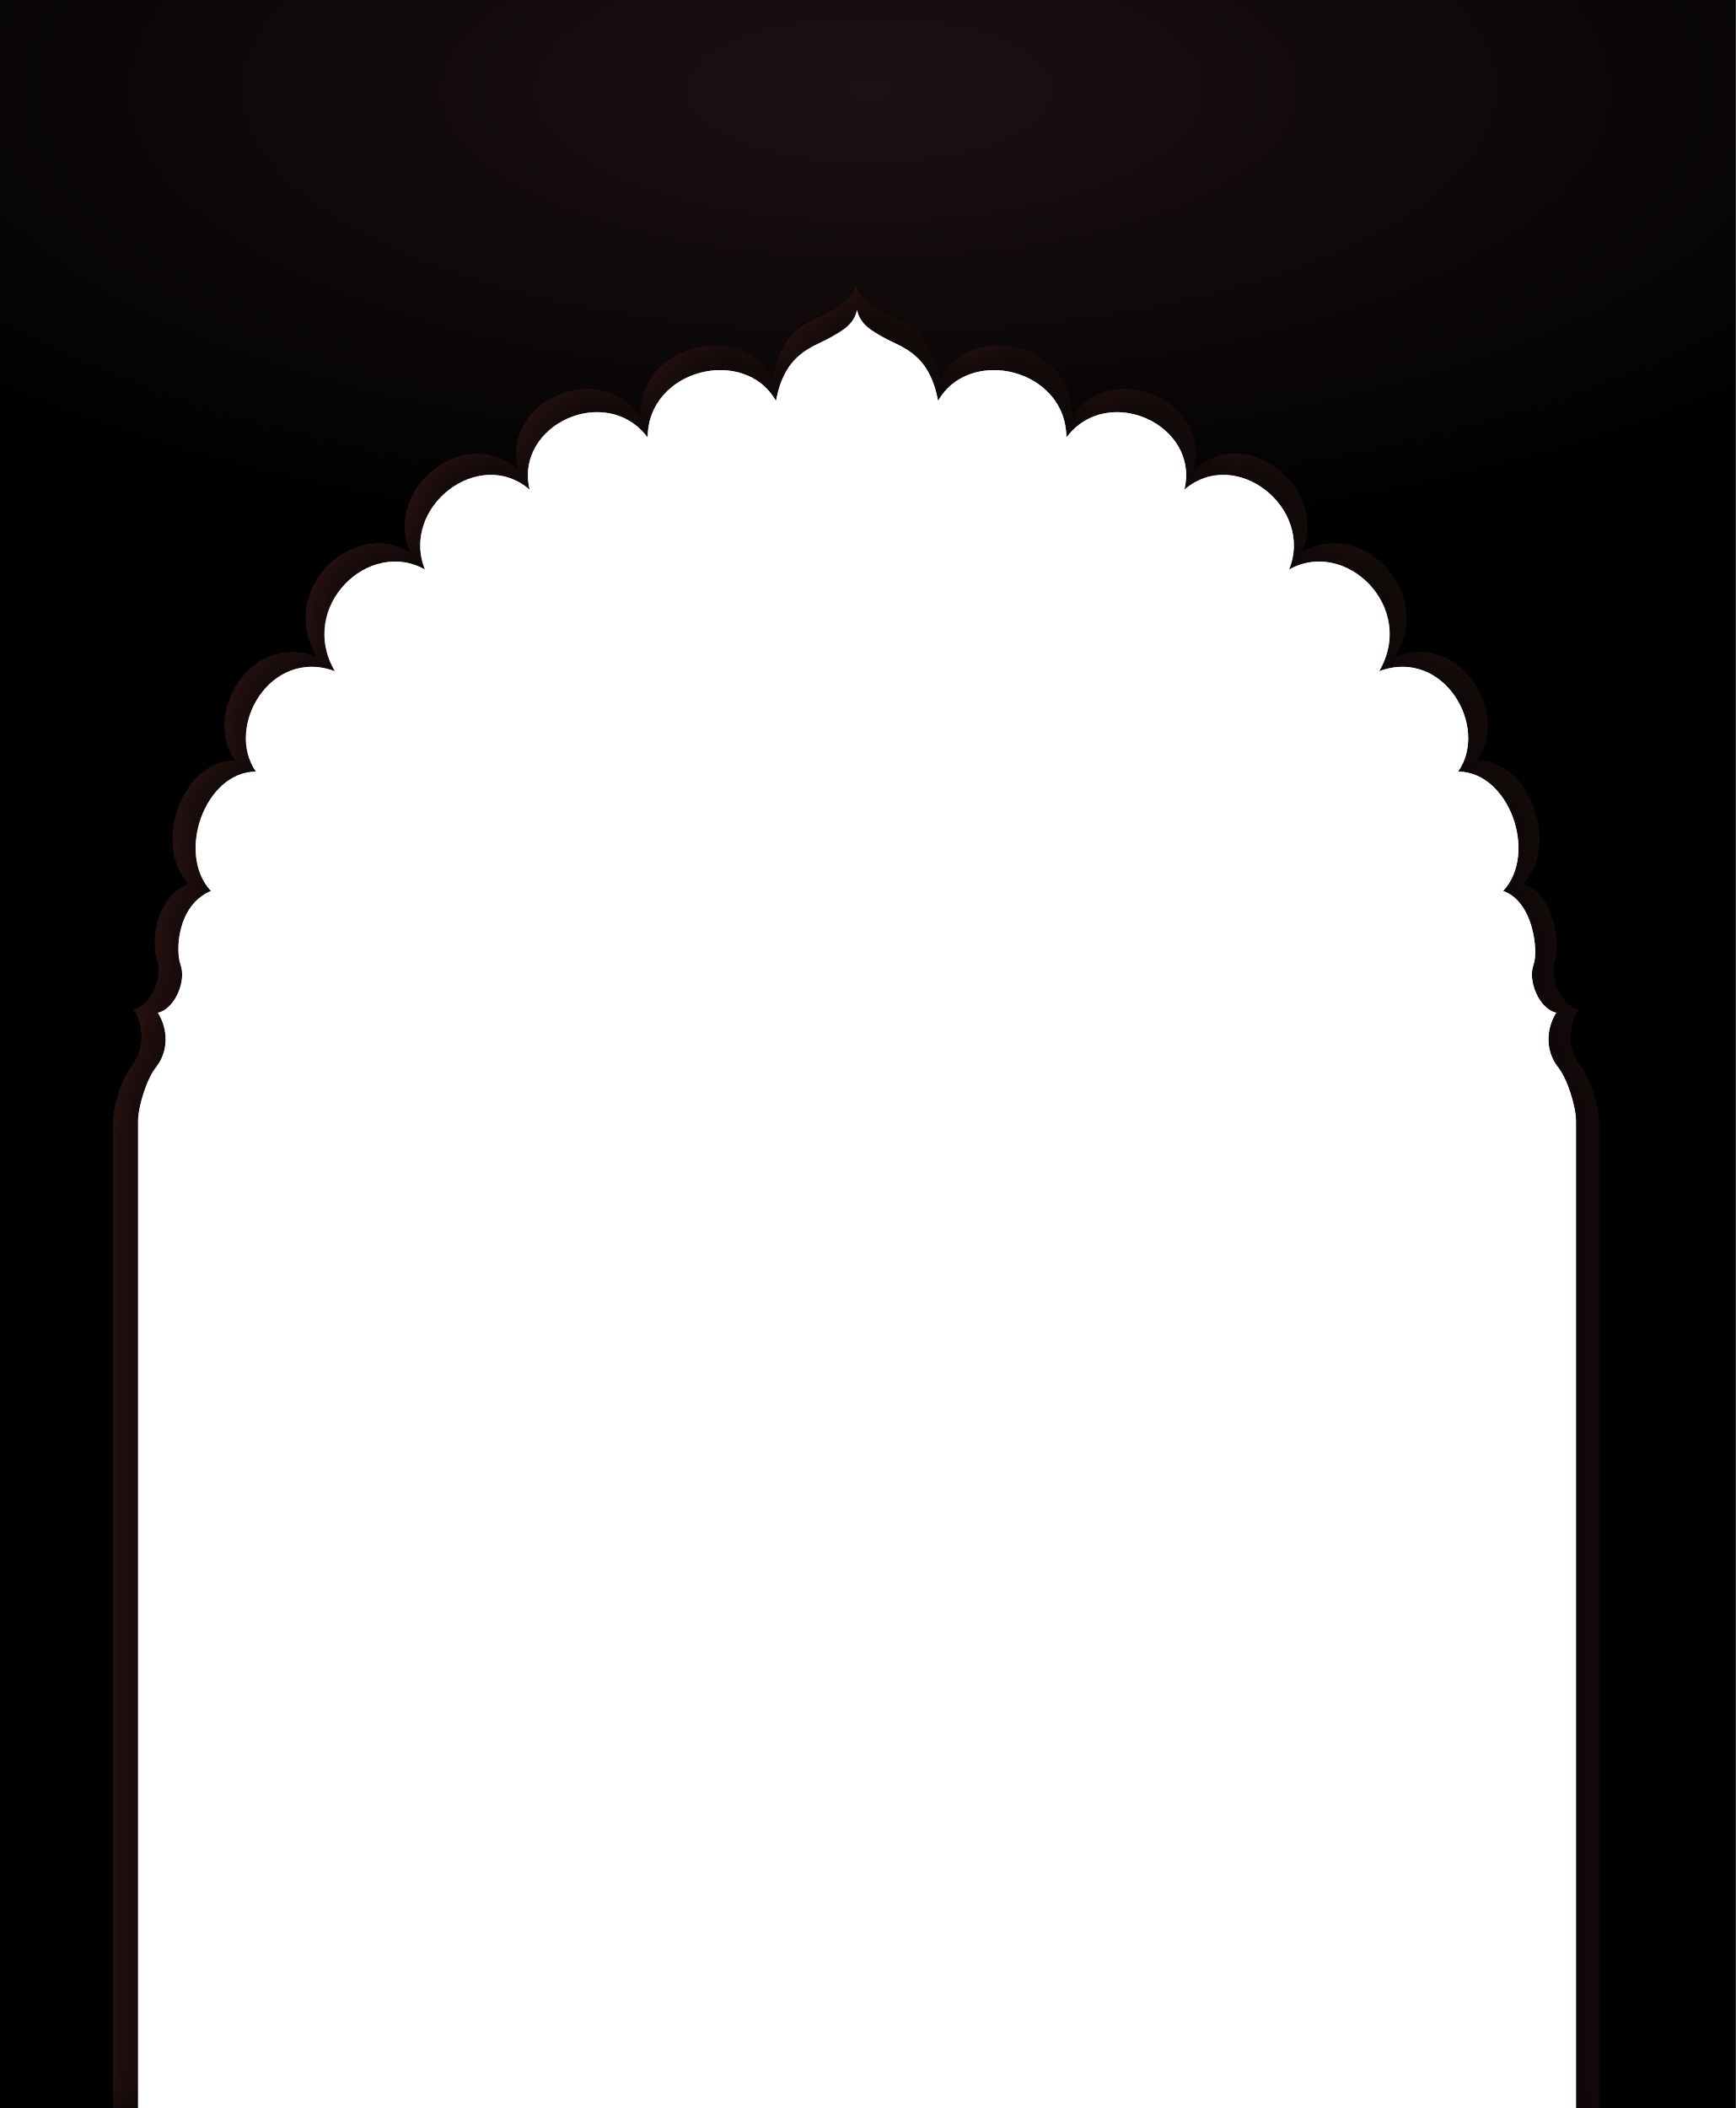
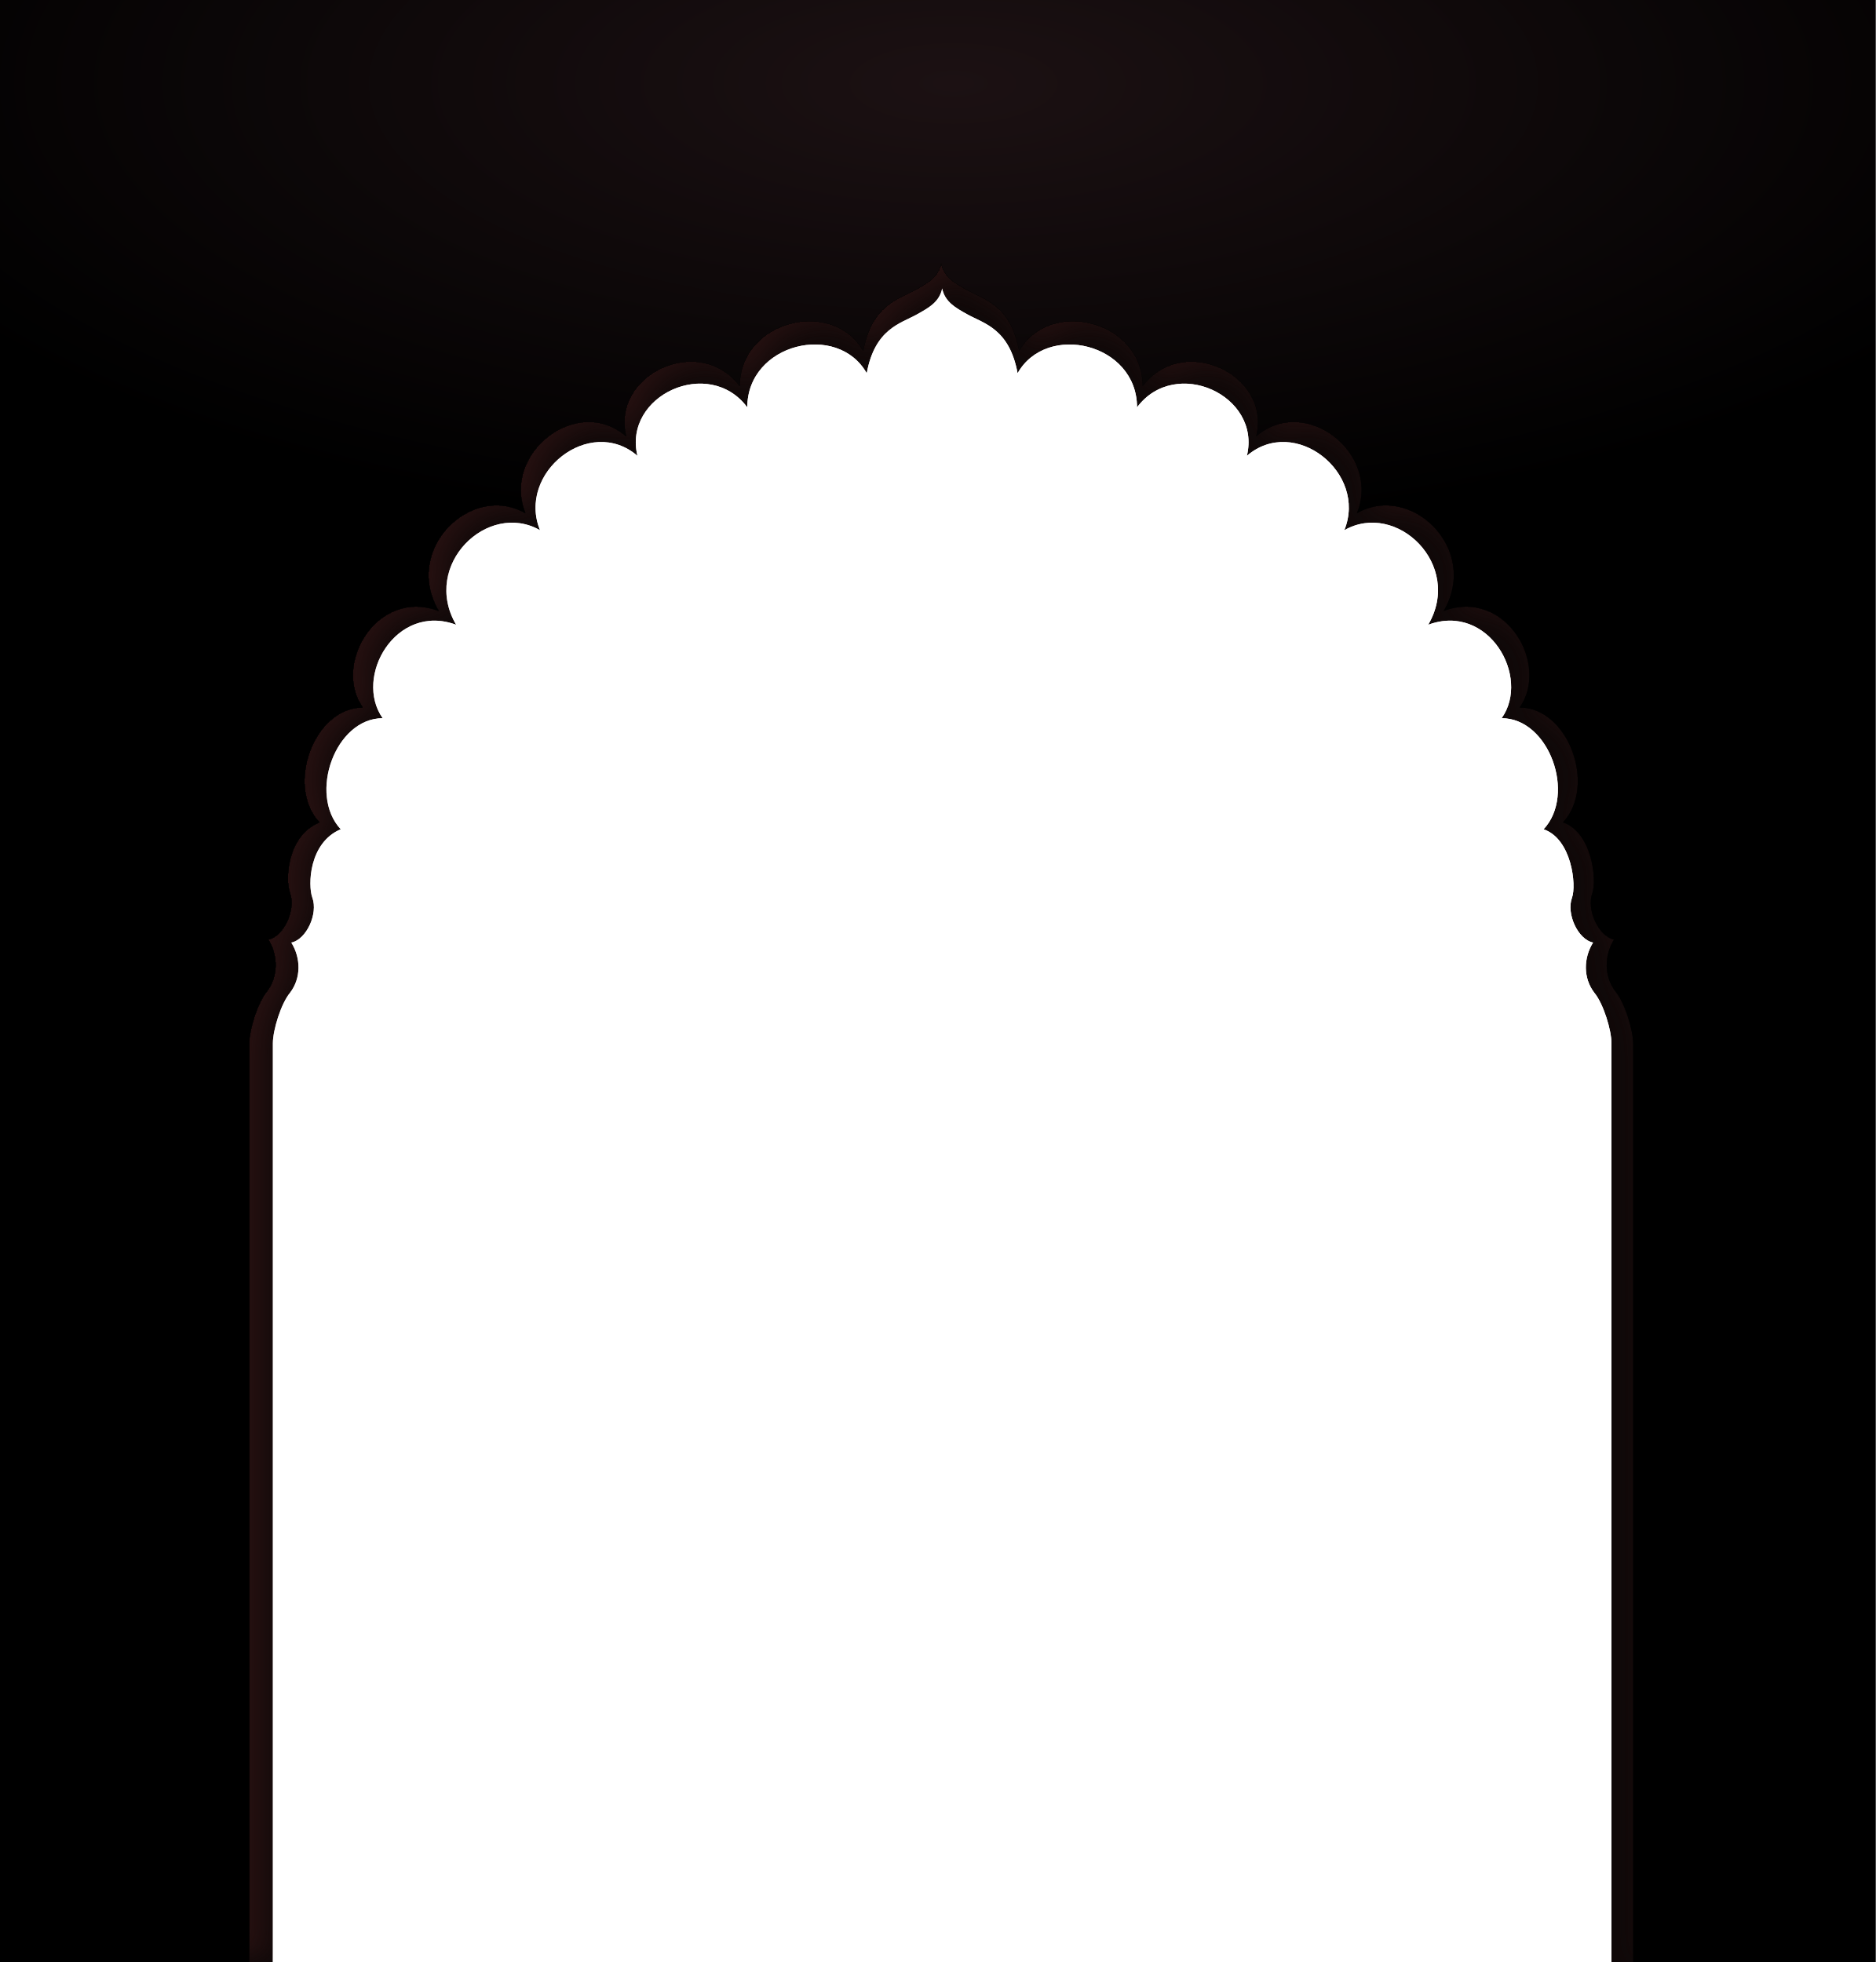
- <svg xmlns="http://www.w3.org/2000/svg" width="2800" height="3400" viewBox="0 0 2800 3400" fill="none">
-   <mask id="mask0_502_45" style="mask-type:alpha" maskUnits="userSpaceOnUse" x="0" y="0" width="2800" height="3400">
-     <path d="M2510.16 1633.39C2483.69 1627.92 2463.55 1583.23 2473.66 1555.74C2481.65 1534 2473.34 1453.93 2424.5 1437.06C2481.17 1376.45 2433.94 1244.57 2351.8 1244.57C2402.7 1172.85 2328.67 1043.86 2224.5 1082.69C2285.52 978.96 2169.69 867.018 2079.15 918.861C2119.93 819.167 1992.88 718.729 1910.36 789.94C1935.87 685.139 1786.45 616.862 1720.06 705.884C1720.06 594.84 1563.38 557.57 1513.12 646.832C1498.89 569.545 1454.93 560.849 1426.06 544.788C1405.38 533.282 1387.16 523.144 1382.42 499.879C1377.69 523.144 1359.47 533.282 1338.79 544.788C1309.91 560.849 1265.96 569.545 1251.72 646.832C1201.47 557.57 1044.79 594.84 1044.79 705.884C978.394 616.862 828.983 685.139 854.486 789.94C771.97 718.729 644.922 819.167 685.699 918.861C595.157 867.018 479.332 978.96 540.348 1082.69C436.182 1043.86 362.145 1172.85 413.045 1244.57C330.911 1244.57 283.677 1376.45 340.345 1437.06C285.233 1460.21 283.198 1534 291.191 1555.74C301.297 1583.23 281.157 1627.92 254.69 1633.39C271.472 1660.41 271.816 1694.97 252.645 1720.15C236.748 1739.17 222.767 1785.06 222.767 1807.99V3400H0V1807.99V0H2800V1807.99V3400H2542.08V1807.99C2542.08 1785.06 2528.1 1739.17 2512.2 1720.15C2493.03 1694.97 2493.38 1660.41 2510.16 1633.39Z" fill="#D9D9D9" />
+ <svg xmlns="http://www.w3.org/2000/svg" width="3250" height="3400" viewBox="0 0 3250 3400" fill="none">
+   <mask id="mask0_502_45" style="mask-type:alpha" maskUnits="userSpaceOnUse" x="0" y="0" width="3250" height="3400">
+     <path d="M2760.16 1633.39C2733.69 1627.92 2713.55 1583.23 2723.66 1555.74C2731.65 1534 2723.34 1453.93 2674.5 1437.06C2731.17 1376.45 2683.94 1244.57 2601.8 1244.57C2652.7 1172.85 2578.67 1043.86 2474.5 1082.69C2535.52 978.961 2419.69 867.019 2329.15 918.862C2369.93 819.168 2242.88 718.729 2160.36 789.94C2185.87 685.14 2036.45 616.863 1970.06 705.884C1970.06 594.84 1813.38 557.57 1763.12 646.832C1748.89 569.546 1704.93 560.849 1676.06 544.789C1655.38 533.282 1637.16 523.145 1632.42 499.88C1627.69 523.145 1609.47 533.282 1588.78 544.789C1559.91 560.849 1515.96 569.546 1501.72 646.832C1451.47 557.57 1294.79 594.84 1294.79 705.884C1228.39 616.863 1078.98 685.14 1104.49 789.94C1021.97 718.729 894.921 819.168 935.699 918.862C845.156 867.019 729.331 978.961 790.347 1082.69C686.181 1043.86 612.145 1172.85 663.045 1244.57C580.911 1244.57 533.677 1376.45 590.345 1437.06C535.233 1460.21 533.198 1534 541.191 1555.74C551.297 1583.23 531.157 1627.92 504.689 1633.39C521.472 1660.41 521.816 1694.97 502.645 1720.15C486.748 1739.17 472.766 1785.06 472.766 1807.99V3400H0V1807.99V0L3250 0.001V1807.99V3400H2792.08V1807.99C2792.08 1785.06 2778.1 1739.17 2762.2 1720.15C2743.03 1694.97 2743.38 1660.41 2760.16 1633.39Z" fill="#D9D9D9" />
  </mask>
  <g mask="url(#mask0_502_45)">
-     <path d="M2473.66 1555.74C2463.55 1583.23 2483.69 1627.92 2510.16 1633.39C2493.37 1660.41 2493.03 1694.97 2512.2 1720.15C2528.1 1739.17 2542.08 1785.06 2542.08 1807.99V3405.14H2756.21V1807.99V-3.655H-24V1807.99V3405.14H222.766V1807.99C222.766 1785.06 236.748 1739.17 252.645 1720.15C271.815 1694.97 271.471 1660.41 254.689 1633.39C281.156 1627.92 301.296 1583.23 291.191 1555.74C283.198 1534 285.233 1460.21 340.344 1437.06C283.676 1376.45 330.911 1244.57 413.045 1244.57C362.145 1172.85 436.181 1043.86 540.347 1082.69C479.331 978.961 595.156 867.019 685.698 918.861C644.921 819.167 771.97 718.729 854.485 789.94C828.982 685.139 978.393 616.862 1044.78 705.884C1044.78 594.839 1201.47 557.57 1251.72 646.832C1265.96 569.545 1309.91 560.849 1338.78 544.788C1359.47 533.282 1377.69 523.144 1382.42 499.879C1387.16 523.144 1405.38 533.282 1426.06 544.788C1454.93 560.849 1498.89 569.545 1513.12 646.832C1563.38 557.57 1720.06 594.839 1720.06 705.884C1786.45 616.862 1935.86 685.139 1910.36 789.94C1992.88 718.729 2119.92 819.168 2079.15 918.861C2169.69 867.019 2285.51 978.961 2224.5 1082.69C2328.67 1043.86 2402.7 1172.85 2351.8 1244.57C2433.93 1244.57 2481.17 1376.45 2424.5 1437.06C2473.34 1453.93 2481.65 1534 2473.66 1555.74Z" fill="#0F0808" />
+     <path d="M2723.66 1555.74C2713.55 1583.23 2733.69 1627.93 2760.16 1633.39C2743.37 1660.41 2743.03 1694.97 2762.2 1720.15C2778.1 1739.17 2792.08 1785.06 2792.08 1807.99V3405.14H3006.21V1807.99V-3.654H226V1807.99V3405.14H472.766V1807.99C472.766 1785.06 486.748 1739.17 502.645 1720.15C521.815 1694.97 521.471 1660.41 504.689 1633.39C531.156 1627.93 551.296 1583.23 541.191 1555.74C533.198 1534 535.233 1460.21 590.344 1437.06C533.676 1376.45 580.911 1244.57 663.045 1244.57C612.145 1172.85 686.181 1043.86 790.347 1082.69C729.331 978.962 845.156 867.02 935.698 918.862C894.921 819.168 1021.97 718.73 1104.48 789.941C1078.98 685.14 1228.39 616.863 1294.78 705.885C1294.78 594.84 1451.47 557.571 1501.72 646.833C1515.96 569.546 1559.91 560.85 1588.78 544.789C1609.47 533.283 1627.69 523.145 1632.42 499.88C1637.16 523.145 1655.38 533.283 1676.06 544.789C1704.93 560.85 1748.89 569.546 1763.12 646.833C1813.38 557.571 1970.06 594.84 1970.06 705.885C2036.45 616.863 2185.86 685.14 2160.36 789.941C2242.88 718.73 2369.92 819.169 2329.15 918.862C2419.69 867.02 2535.51 978.962 2474.5 1082.69C2578.67 1043.86 2652.7 1172.85 2601.8 1244.57C2683.93 1244.57 2731.17 1376.45 2674.5 1437.06C2723.34 1453.94 2731.65 1534 2723.66 1555.74Z" fill="#0F0808" />
    <g filter="url(#filter0_d_502_45)">
-       <path d="M2509.02 1547.77C2498.57 1576.19 2519.39 1622.4 2546.76 1628.06C2529.41 1655.99 2529.05 1691.73 2548.87 1717.76C2565.31 1737.43 2579.77 1784.88 2579.77 1808.58V3556H2806.17V1808.58V-64.609H-24V1808.58V3556H181.653V1808.58C181.653 1784.88 196.11 1737.43 212.547 1717.76C232.369 1691.73 232.013 1655.99 214.661 1628.06C242.027 1622.4 262.852 1576.19 252.402 1547.77C244.138 1525.29 246.242 1448.99 303.226 1425.05C244.633 1362.39 293.472 1226.03 378.397 1226.03C325.767 1151.87 402.319 1018.49 510.024 1058.64C446.935 951.391 566.695 835.646 660.314 889.25C618.151 786.169 749.516 682.318 834.835 755.949C808.466 647.587 962.953 576.99 1031.6 669.037C1031.6 554.219 1193.6 515.684 1245.57 607.978C1260.29 528.066 1305.74 519.074 1335.59 502.468C1356.97 490.57 1375.82 480.089 1380.71 456.033C1385.6 480.089 1404.45 490.57 1425.83 502.468C1455.68 519.074 1501.13 528.066 1515.85 607.978C1567.82 515.684 1729.82 554.219 1729.82 669.037C1798.47 576.99 1952.95 647.587 1926.59 755.949C2011.9 682.318 2143.27 786.169 2101.11 889.25C2194.72 835.646 2314.49 951.391 2251.4 1058.64C2359.1 1018.49 2435.65 1151.87 2383.02 1226.03C2467.95 1226.03 2516.79 1362.39 2458.19 1425.05C2508.69 1442.5 2517.28 1525.29 2509.02 1547.77Z" fill="black" />
-       <path d="M2509.02 1547.77C2498.57 1576.19 2519.39 1622.4 2546.76 1628.06C2529.41 1655.99 2529.05 1691.73 2548.87 1717.76C2565.31 1737.43 2579.77 1784.88 2579.77 1808.58V3556H2806.17V1808.58V-64.609H-24V1808.58V3556H181.653V1808.58C181.653 1784.88 196.11 1737.43 212.547 1717.76C232.369 1691.73 232.013 1655.99 214.661 1628.06C242.027 1622.4 262.852 1576.19 252.402 1547.77C244.138 1525.29 246.242 1448.99 303.226 1425.05C244.633 1362.39 293.472 1226.03 378.397 1226.03C325.767 1151.87 402.319 1018.49 510.024 1058.64C446.935 951.391 566.695 835.646 660.314 889.25C618.151 786.169 749.516 682.318 834.835 755.949C808.466 647.587 962.953 576.99 1031.6 669.037C1031.6 554.219 1193.6 515.684 1245.57 607.978C1260.29 528.066 1305.74 519.074 1335.59 502.468C1356.97 490.57 1375.82 480.089 1380.71 456.033C1385.6 480.089 1404.45 490.57 1425.83 502.468C1455.68 519.074 1501.13 528.066 1515.85 607.978C1567.82 515.684 1729.82 554.219 1729.82 669.037C1798.47 576.99 1952.95 647.587 1926.59 755.949C2011.9 682.318 2143.27 786.169 2101.11 889.25C2194.72 835.646 2314.49 951.391 2251.4 1058.64C2359.1 1018.49 2435.65 1151.87 2383.02 1226.03C2467.95 1226.03 2516.79 1362.39 2458.19 1425.05C2508.69 1442.5 2517.28 1525.29 2509.02 1547.77Z" fill="url(#paint0_radial_502_45)" />
+       <path d="M2759.02 1547.77C2748.57 1576.19 2769.39 1622.41 2796.76 1628.06C2779.41 1655.99 2779.05 1691.73 2798.87 1717.76C2815.31 1737.43 2829.77 1784.88 2829.77 1808.58V3556H3699.5V1808.58V-64.608H-454.5V1808.58V3556H431.653V1808.58C431.653 1784.88 446.109 1737.43 462.547 1717.76C482.369 1691.73 482.013 1655.99 464.661 1628.06C492.027 1622.41 512.851 1576.19 502.402 1547.77C494.138 1525.29 496.242 1448.99 553.226 1425.05C494.633 1362.39 543.472 1226.03 628.396 1226.03C575.767 1151.87 652.319 1018.5 760.024 1058.64C696.935 951.392 816.695 835.647 910.313 889.251C868.151 786.17 999.516 682.319 1084.83 755.95C1058.47 647.588 1212.95 576.991 1281.6 669.038C1281.6 554.22 1443.6 515.685 1495.57 607.979C1510.29 528.067 1555.74 519.075 1585.59 502.469C1606.97 490.571 1625.82 480.089 1630.71 456.034C1635.6 480.089 1654.44 490.571 1675.83 502.469C1705.68 519.075 1751.13 528.067 1765.85 607.979C1817.82 515.685 1979.82 554.22 1979.82 669.038C2048.47 576.991 2202.95 647.588 2176.59 755.95C2261.9 682.319 2393.27 786.17 2351.11 889.251C2444.72 835.647 2564.48 951.392 2501.4 1058.64C2609.1 1018.5 2685.65 1151.87 2633.02 1226.03C2717.95 1226.03 2766.79 1362.39 2708.19 1425.05C2758.69 1442.5 2767.28 1525.29 2759.02 1547.77Z" fill="black" />
+       <path d="M2759.02 1547.77C2748.57 1576.19 2769.39 1622.41 2796.76 1628.06C2779.41 1655.99 2779.05 1691.73 2798.87 1717.76C2815.31 1737.43 2829.77 1784.88 2829.77 1808.58V3556H3699.5V1808.58V-64.608H-454.5V1808.58V3556H431.653V1808.58C431.653 1784.88 446.109 1737.43 462.547 1717.76C482.369 1691.73 482.013 1655.99 464.661 1628.06C492.027 1622.41 512.851 1576.19 502.402 1547.77C494.138 1525.29 496.242 1448.99 553.226 1425.05C494.633 1362.39 543.472 1226.03 628.396 1226.03C575.767 1151.87 652.319 1018.5 760.024 1058.64C696.935 951.392 816.695 835.647 910.313 889.251C868.151 786.17 999.516 682.319 1084.83 755.95C1058.47 647.588 1212.95 576.991 1281.6 669.038C1281.6 554.22 1443.6 515.685 1495.57 607.979C1510.29 528.067 1555.74 519.075 1585.59 502.469C1606.97 490.571 1625.82 480.089 1630.71 456.034C1635.6 480.089 1654.44 490.571 1675.83 502.469C1705.68 519.075 1751.13 528.067 1765.85 607.979C1817.82 515.685 1979.82 554.22 1979.82 669.038C2048.47 576.991 2202.95 647.588 2176.59 755.95C2261.9 682.319 2393.27 786.17 2351.11 889.251C2444.72 835.647 2564.48 951.392 2501.4 1058.64C2609.1 1018.5 2685.65 1151.87 2633.02 1226.03C2717.95 1226.03 2766.79 1362.39 2708.19 1425.05C2758.69 1442.5 2767.28 1525.29 2759.02 1547.77Z" fill="url(#paint0_radial_502_45)" />
    </g>
  </g>
  <defs>
-     <filter id="filter0_d_502_45" x="-52" y="-118.609" width="2938.17" height="3728.61" filterUnits="userSpaceOnUse" color-interpolation-filters="sRGB">
+     <filter id="filter0_d_502_45" x="-482.5" y="-118.608" width="4262" height="3728.61" filterUnits="userSpaceOnUse" color-interpolation-filters="sRGB">
      <feFlood flood-opacity="0" result="BackgroundImageFix" />
      <feColorMatrix in="SourceAlpha" type="matrix" values="0 0 0 0 0 0 0 0 0 0 0 0 0 0 0 0 0 0 127 0" result="hardAlpha" />
      <feOffset dx="26" />
      <feGaussianBlur stdDeviation="27" />
      <feComposite in2="hardAlpha" operator="out" />
      <feColorMatrix type="matrix" values="0 0 0 0 0.155 0 0 0 0 0.066 0 0 0 0 0.066 0 0 0 1 0" />
      <feBlend mode="screen" in2="BackgroundImageFix" result="effect1_dropShadow_502_45" />
      <feBlend mode="normal" in="SourceGraphic" in2="effect1_dropShadow_502_45" result="shape" />
    </filter>
-     <radialGradient id="paint0_radial_502_45" cx="0" cy="0" r="1" gradientUnits="userSpaceOnUse" gradientTransform="translate(1402.38 145.991) rotate(90) scale(788.053 2039.86)">
+     <radialGradient id="paint0_radial_502_45" cx="0" cy="0" r="1" gradientUnits="userSpaceOnUse" gradientTransform="translate(1652.38 145.992) rotate(90) scale(788.053 2039.86)">
      <stop stop-color="#1C1113" />
      <stop offset="1" />
    </radialGradient>
  </defs>
</svg>
